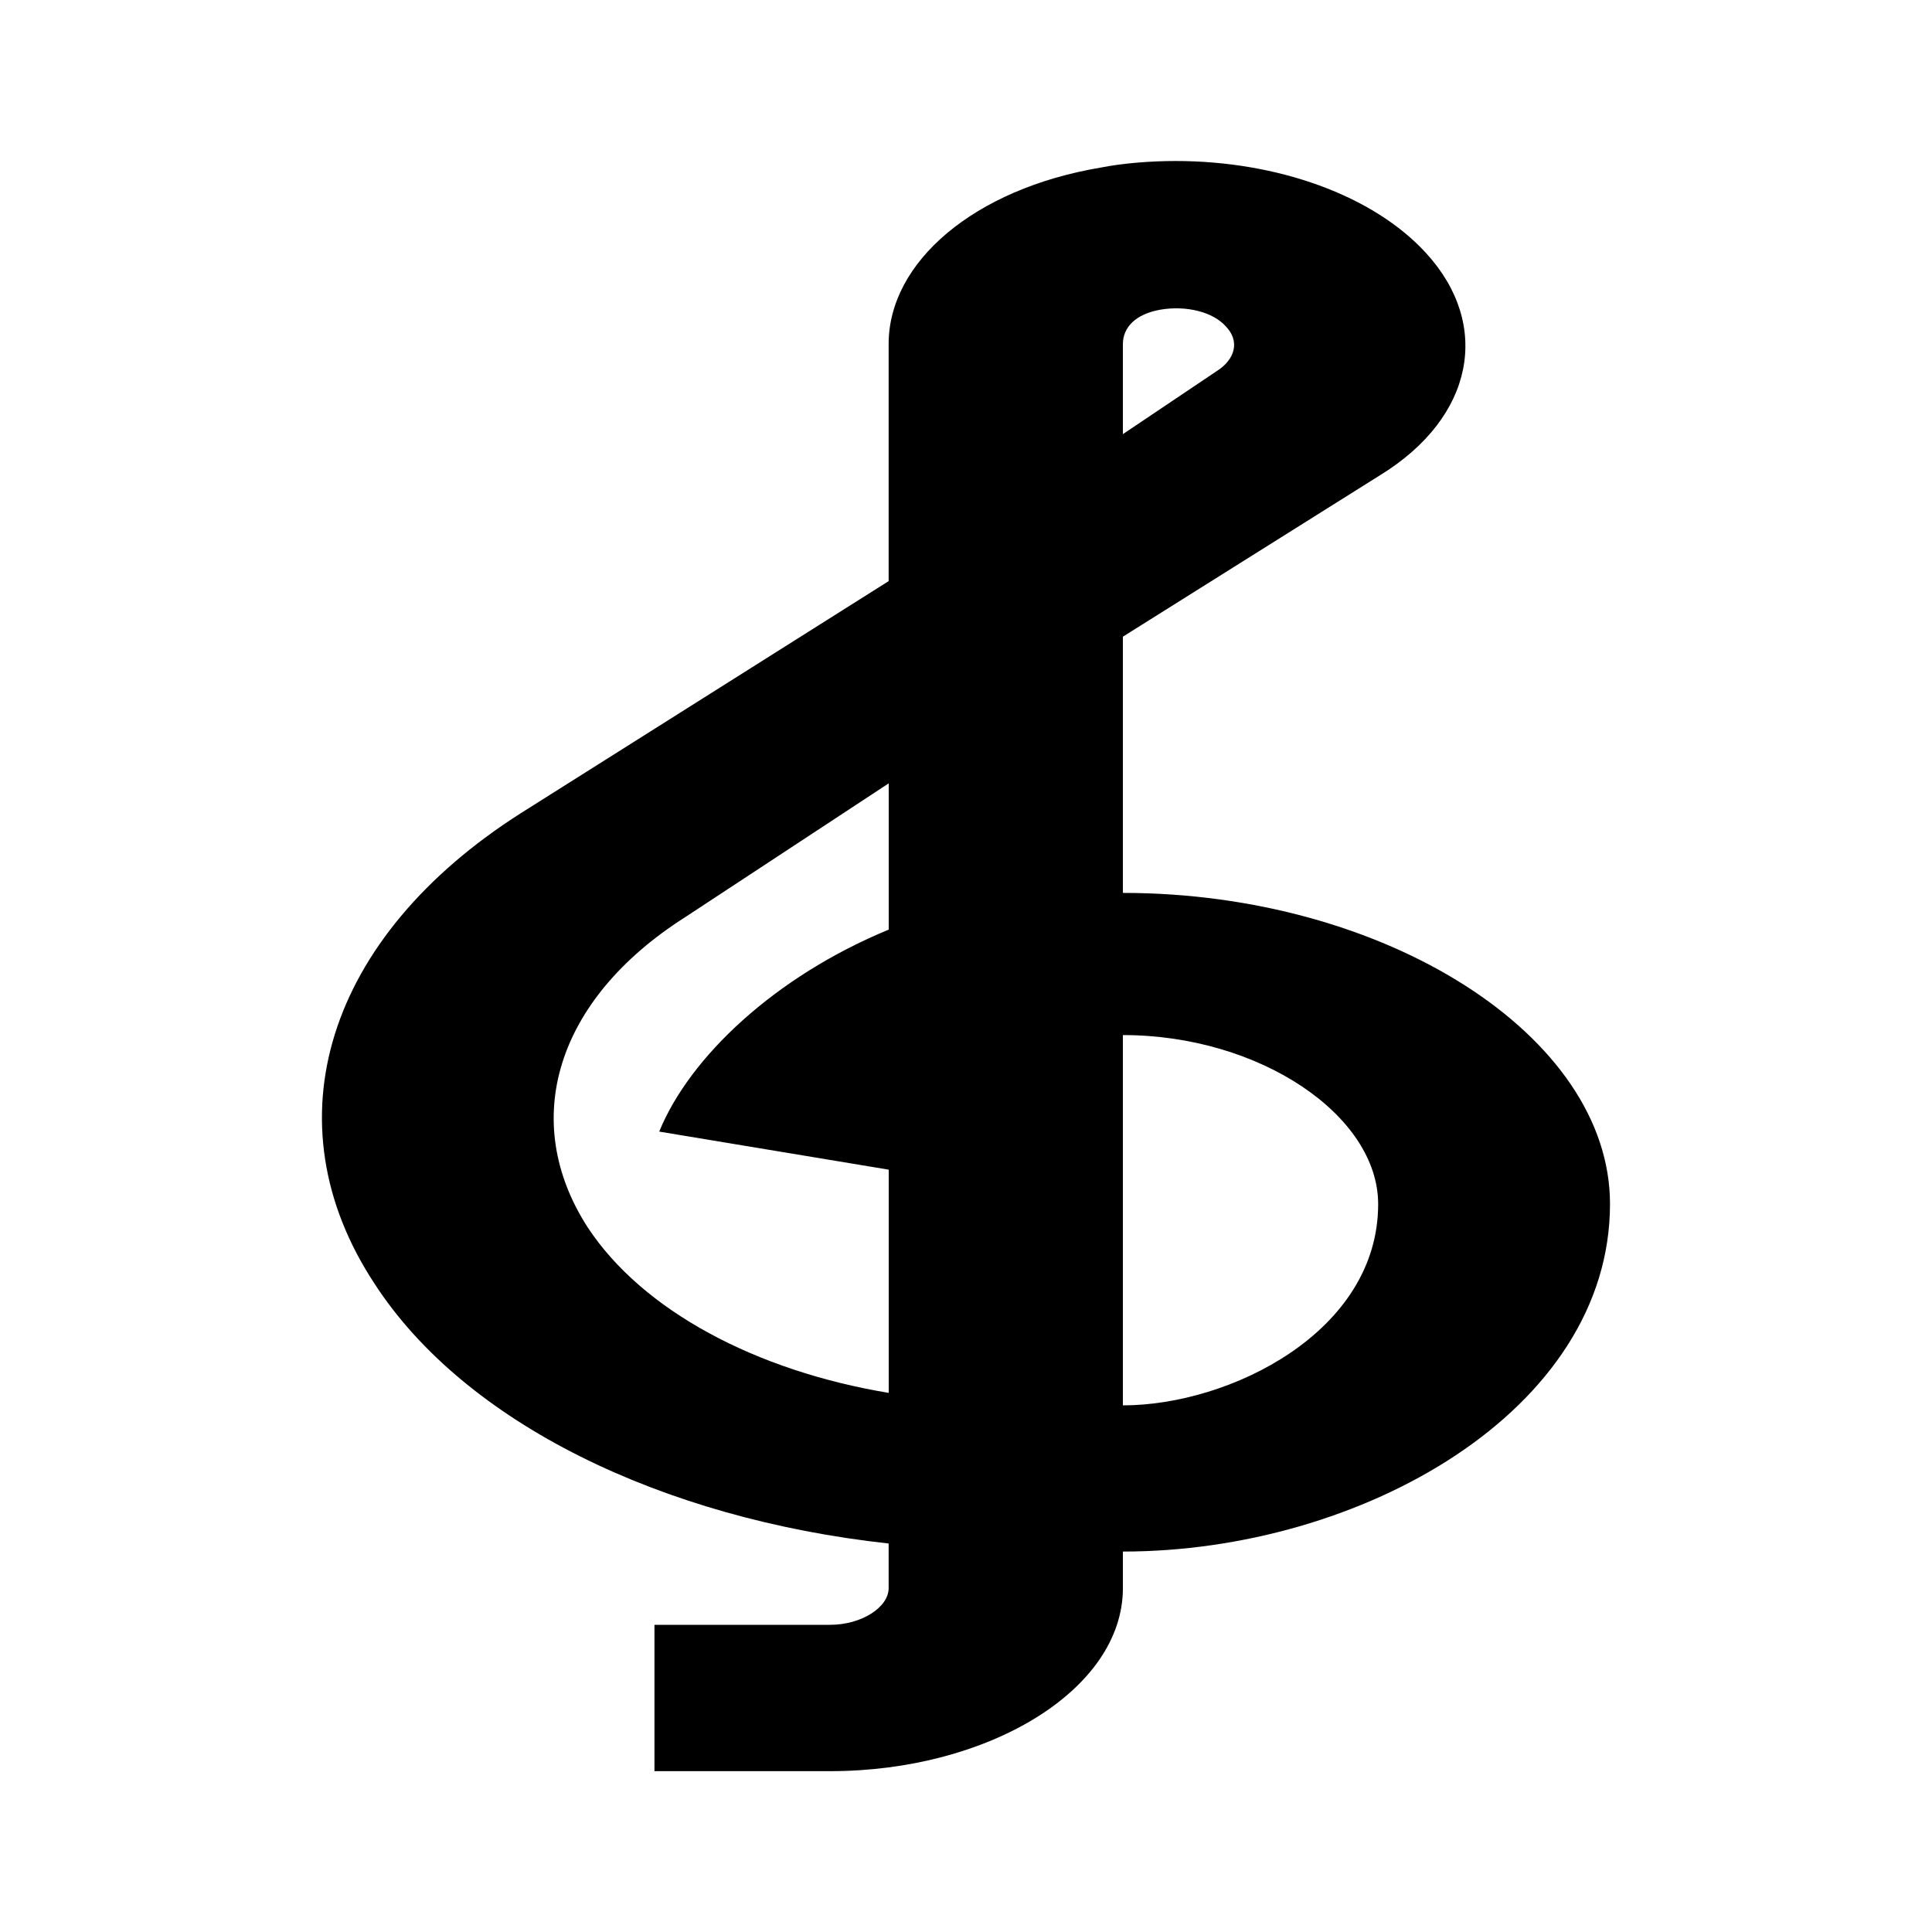
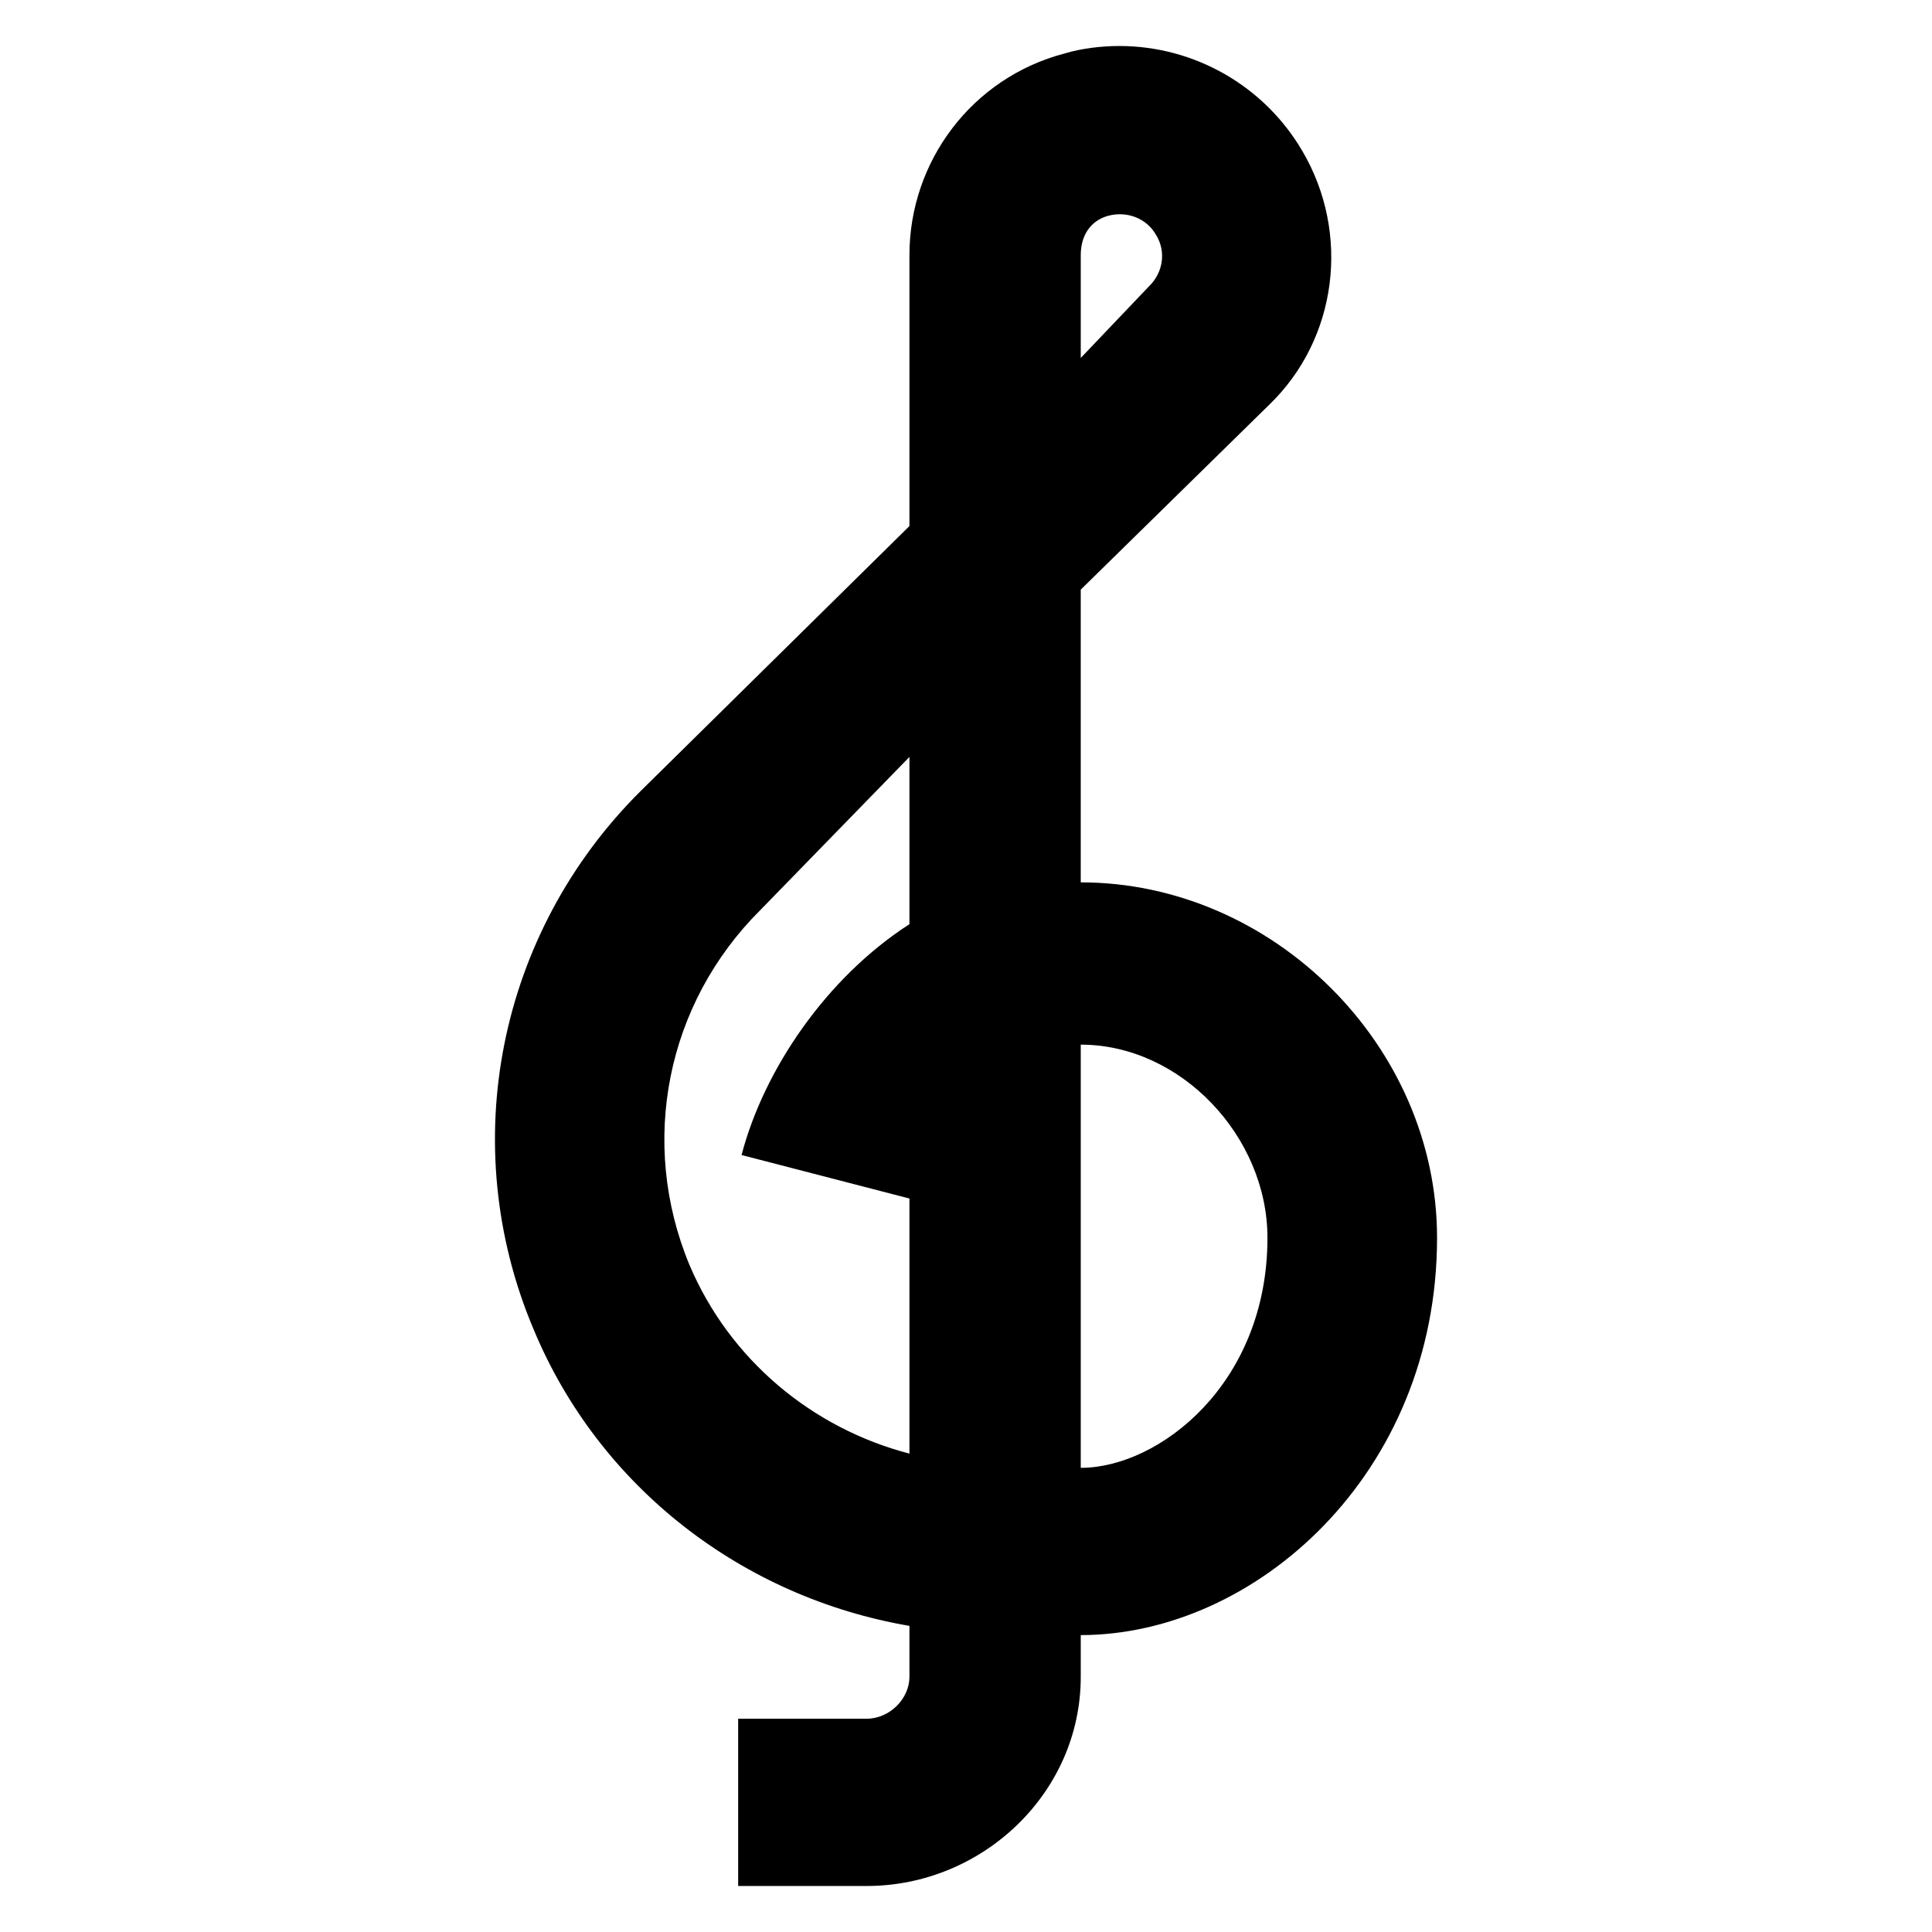
- <svg xmlns="http://www.w3.org/2000/svg" id="svg4" width="24" height="24" version="1.1" viewBox="0 0 24 24">
-   <path id="path2" d="m13.949 11.091v-3.182l3.2-2.009c1.164-0.718 1.382-1.864 0.567-2.755-0.655-0.718-1.847-1.145-3.113-1.145-0.305 0-0.655 0.027-0.931 0.082-1.571 0.264-2.633 1.173-2.633 2.191v2.946l-4.568 2.882c-2.415 1.536-3.142 3.836-1.818 5.846 1.12 1.727 3.564 2.918 6.386 3.227v0.555c0 0.236-0.335 0.455-0.727 0.455h-2.182v1.818h2.182c1.964 0 3.637-1.009 3.637-2.273v-0.455c2.953 0 6.051-1.746 6.051-4.318 0-2.091-2.793-3.864-6.051-3.864m0-6.818c0-0.209 0.16-0.373 0.465-0.427 0.32-0.055 0.655 0.027 0.815 0.209 0.175 0.182 0.116 0.409-0.116 0.555l-1.164 0.782v-1.118m-2.909 7.273c-1.411 0.582-2.473 1.582-2.851 2.509l2.851 0.473v2.773c-1.644-0.273-3.055-1.018-3.738-2.054-0.858-1.327-0.393-2.836 1.207-3.854l2.531-1.664v1.818m2.909 5.909v-4.6c1.702 0 3.171 1 3.171 2.1 0 1.591-1.847 2.5-3.171 2.5z" stroke-width="1.15" fill="#000" />
+ <svg xmlns="http://www.w3.org/2000/svg" width="175" height="175">
+   <path fill="none" d="M-1-1h177v177H-1z" />
+   <g>
+     <path stroke-width="1.15" d="M97.893 79.924V53.409l17.068-16.743c6.206-5.985 7.37-15.53 3.025-22.954a19.222 19.222 0 00-16.602-9.546c-1.63 0-3.491.228-4.965.682-8.379 2.197-14.042 9.773-14.042 18.258V47.65l-24.36 24.015c-12.879 12.804-16.758 31.97-9.698 48.713 5.974 14.394 19.007 24.318 34.058 26.894v4.621c0 1.97-1.784 3.788-3.88 3.788H66.862v15.152h11.637c10.473 0 19.395-8.41 19.395-18.94v-3.787c15.749 0 32.274-14.546 32.274-35.985 0-17.424-14.896-32.197-32.274-32.197m0-56.818c0-1.743.853-3.106 2.483-3.56 1.706-.455 3.49.226 4.344 1.742.931 1.515.62 3.409-.62 4.62l-6.207 6.516v-9.318M82.377 83.712c-7.526 4.849-13.189 13.182-15.206 20.91l15.206 3.939v23.106c-8.767-2.273-16.292-8.485-19.938-17.121-4.578-11.06-2.095-23.637 6.44-32.12l13.498-13.864v15.152m15.517 49.242V94.623c9.076 0 16.912 8.333 16.912 17.5 0 13.257-9.853 20.833-16.912 20.833z" stroke="null" fill="#000" />
+   </g>
</svg>
